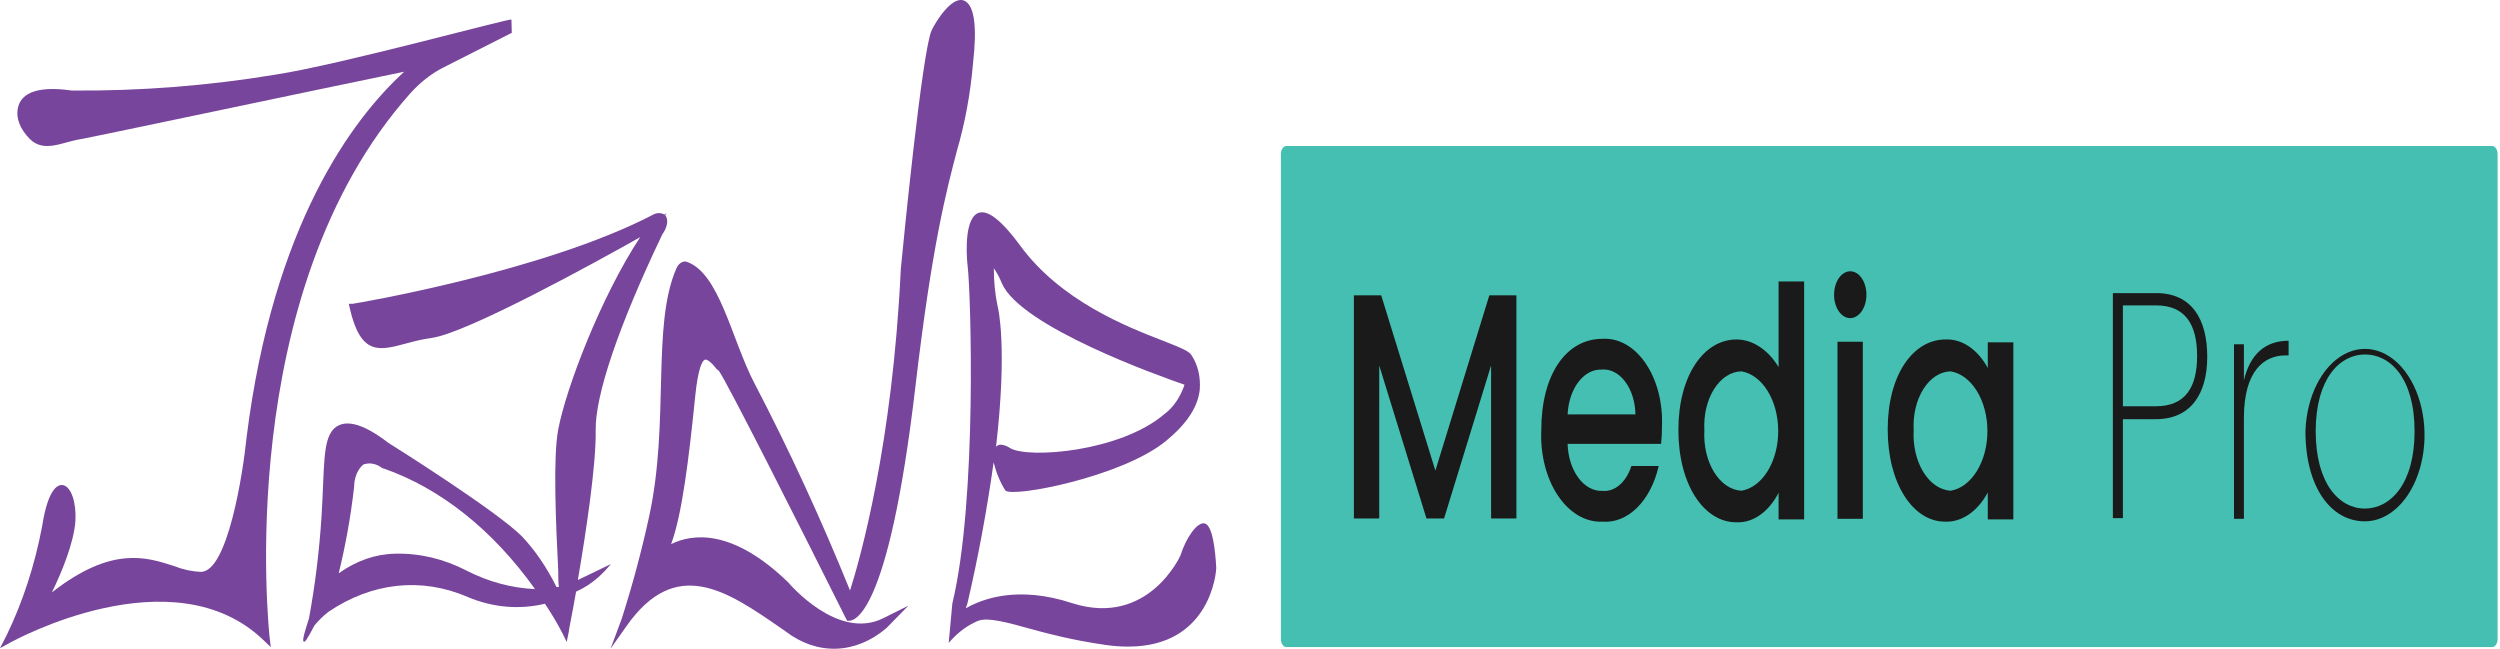
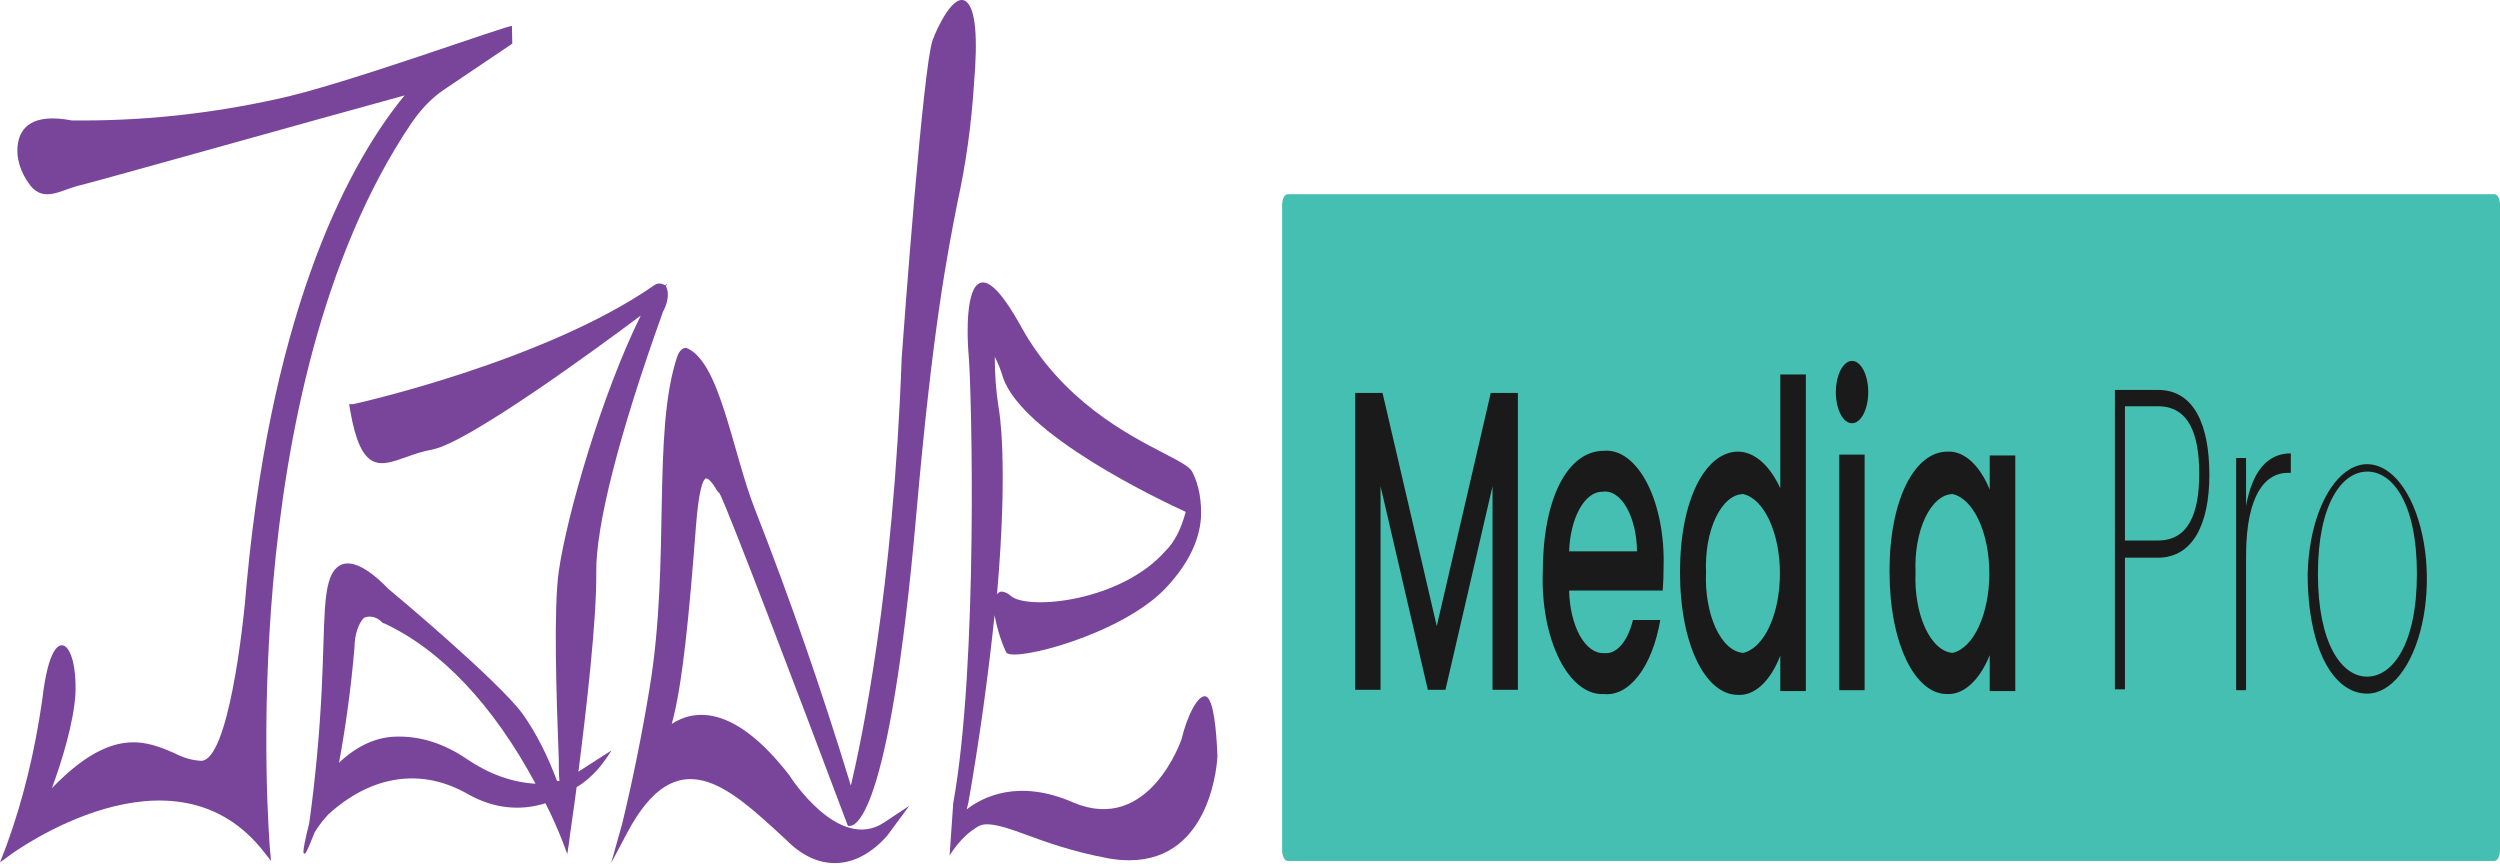
- <svg xmlns="http://www.w3.org/2000/svg" width="316" height="82" viewBox="0 0 316 82" fill="none">
-   <path d="M315 18.452H162.601C162.217 18.452 161.905 18.903 161.905 19.459V80.785C161.905 81.341 162.217 81.792 162.601 81.792H315C315.385 81.792 315.696 81.341 315.696 80.785V19.459C315.696 18.903 315.385 18.452 315 18.452Z" fill="#44BFB1" />
-   <path d="M64.648 2.618C64.652 2.571 64.652 2.524 64.648 2.477C64.495 2.255 43.27 8.118 34.864 9.427C26.294 10.847 17.672 11.519 9.047 11.442C4.036 10.717 2.603 12.187 2.283 13.557C1.962 14.927 2.547 16.337 3.786 17.587C5.609 19.339 7.808 17.969 10.202 17.587C12.331 17.204 40.014 11.341 51.092 9.065C44.481 15.109 34.53 28.506 31.176 55.22C30.703 59.934 28.768 72.203 25.428 72.284C24.28 72.242 23.139 71.998 22.032 71.559C18.483 70.41 14.113 68.98 6.555 74.883C7.752 72.445 9.339 68.638 9.534 65.837C9.659 63.48 8.991 61.546 7.989 61.324C7.46 61.203 6.11 61.465 5.33 66.502C4.398 71.42 2.887 76.068 0.863 80.242L0 81.934L1.392 81.168C1.601 81.068 21.934 69.826 33.403 81.007L34.224 81.793L34.057 80.383C34.057 79.94 29.255 37.068 51.927 11.724C53.193 10.337 54.602 9.249 56.102 8.501L64.69 4.149L64.648 2.618Z" fill="#77459B" />
-   <path d="M84.147 27.297L84.077 27.197L84.272 26.935L83.98 27.116C83.53 26.877 83.037 26.877 82.588 27.116C68.754 34.348 44.815 38.378 44.578 38.398H44.091L44.217 38.982C45.608 45.026 48.002 44.301 51.343 43.414C52.303 43.152 53.388 42.87 54.585 42.709C59.067 42.085 75.462 33.059 80.918 29.977C75.963 37.511 71.565 48.995 70.563 54.273C69.881 57.799 70.271 66.361 70.563 72.183C70.563 72.888 70.563 73.594 70.646 74.198H70.34C69.141 71.768 67.685 69.626 66.026 67.852C62.922 64.669 49.603 56.288 49.102 55.986C44.745 52.621 42.95 53.427 42.143 54.253C40.751 55.784 41.029 59.068 40.64 65.293C40.361 69.648 39.831 73.961 39.053 78.187C38.622 79.496 38.19 80.907 38.357 81.068C38.524 81.229 38.691 81.068 39.749 79.053C40.292 78.399 40.88 77.825 41.503 77.341C47.022 73.6 53.299 72.933 59.136 75.467C62.3 76.796 65.628 77.085 68.879 76.313C69.671 77.485 70.411 78.73 71.092 80.04L71.635 81.148L71.885 79.899C71.885 79.658 72.317 77.643 72.817 74.782C73.793 74.353 74.728 73.751 75.601 72.989C76.166 72.482 76.706 71.916 77.216 71.297L73.04 73.311C74.07 67.267 75.365 58.786 75.295 54.374C75.225 49.962 78.176 41.239 83.645 29.775L83.715 29.614C84.174 29.03 84.592 27.962 84.147 27.297ZM58.969 72.123C56.072 70.628 53.012 69.904 49.937 69.987C47.464 70.034 45.029 70.881 42.811 72.465C43.682 68.923 44.334 65.275 44.759 61.566C44.762 60.98 44.873 60.405 45.081 59.902C45.289 59.399 45.587 58.986 45.942 58.705C46.765 58.432 47.628 58.611 48.364 59.209H48.475C55.686 61.724 62.299 66.991 67.626 74.46C64.674 74.333 61.754 73.545 58.969 72.123V72.123Z" fill="#77459B" />
-   <path d="M122.086 0.2C120.486 -0.887 118.273 2.759 117.772 3.807C116.575 6.264 114.139 31.085 113.861 34.026C112.817 56.187 108.725 70.612 107.445 74.641C103.773 65.579 99.739 56.834 95.364 48.451C92.456 42.891 90.924 34.349 86.694 33.059C86.459 33.032 86.223 33.098 86.012 33.251C85.801 33.404 85.623 33.637 85.497 33.925C82.337 41.138 84.662 53.326 82.045 65.313C81.079 69.736 79.917 74.063 78.566 78.267L77.174 81.995L79.192 79.134C85.441 70.249 91.899 74.681 98.677 79.376L99.261 79.778C101.236 81.299 103.447 82.063 105.684 81.996C107.921 81.929 110.108 81.034 112.038 79.396L114.821 76.555L111.634 78.147C105.886 81.007 99.748 73.755 99.651 73.634C92.511 66.704 87.431 67.489 84.829 68.779C86.22 65.011 87.069 58.02 87.877 50.063C88.238 46.517 88.753 45.671 89.046 45.489C89.338 45.308 89.922 45.852 90.298 46.295C90.457 46.534 90.646 46.725 90.855 46.859C91.815 48.129 100.973 66.26 106.972 78.267L107.083 78.469H107.25C107.751 78.469 112.219 78.671 115.712 48.834C117.786 31.105 119.609 24.195 120.931 19.138C121.973 15.581 122.666 11.832 122.991 7.997C123.506 3.464 123.172 0.946 122.086 0.2Z" fill="#77459B" />
-   <path d="M152.33 66.178C151.355 65.856 149.908 67.991 149.212 70.207C149.212 70.207 145.162 79.293 135.559 76.251C128.6 73.955 124.09 75.728 122.072 76.896L122.281 76.271C123.644 70.436 124.751 64.48 125.594 58.442C125.919 59.753 126.42 60.959 127.069 61.988C127.862 62.955 141.794 60.295 147.347 55.763C149.977 53.607 151.397 51.492 151.648 49.275C151.711 48.494 151.654 47.702 151.481 46.957C151.308 46.211 151.022 45.531 150.646 44.964C150.339 44.4 149.463 44.037 146.999 43.07C142.476 41.318 134.056 38.054 128.906 30.983C126.22 27.356 124.355 26.127 123.2 27.215C121.808 28.605 122.239 33.078 122.309 33.622C122.713 36.865 123.548 63.136 120.374 76.292L119.915 81.268C120.879 80.13 121.978 79.256 123.158 78.689C123.335 78.593 123.517 78.512 123.701 78.447C124.508 78.185 125.775 78.226 129.532 79.293C131.954 79.958 135.266 80.885 139.818 81.53C140.806 81.671 141.724 81.731 142.601 81.731C153.039 81.731 153.735 72.242 153.735 71.799C153.61 69.422 153.262 66.521 152.33 66.178ZM126.095 38.699C125.773 37.143 125.614 35.527 125.621 33.904C126.019 34.472 126.361 35.115 126.637 35.818C129.031 41.297 146.512 47.523 149.727 48.631C149.177 50.232 148.283 51.532 147.18 52.338C141.613 57.112 130.006 57.999 127.695 56.649C127.324 56.392 126.923 56.241 126.512 56.206C126.294 56.194 126.079 56.286 125.9 56.468C127.361 43.876 126.164 38.88 126.095 38.699V38.699Z" fill="#77459B" />
-   <path d="M171.132 37.329H174.584L181.432 59.49L188.251 37.329H191.675V65.534H188.474V46.194L182.531 65.534H180.304L174.334 46.194V65.534H171.132V37.329Z" fill="#1A1A1A" />
-   <path d="M202.545 65.936C201.498 65.985 200.455 65.715 199.484 65.145C198.513 64.574 197.635 63.715 196.908 62.624C196.18 61.533 195.618 60.233 195.259 58.808C194.899 57.383 194.75 55.865 194.82 54.352C194.82 47.321 197.966 42.828 202.545 42.828C203.552 42.761 204.557 43.001 205.497 43.531C206.436 44.062 207.288 44.871 207.997 45.908C208.707 46.944 209.258 48.185 209.616 49.549C209.974 50.913 210.13 52.371 210.074 53.828C210.079 54.59 210.042 55.351 209.963 56.105H198.147C198.19 57.738 198.679 59.281 199.506 60.394C200.332 61.508 201.43 62.102 202.559 62.048C203.315 62.12 204.068 61.858 204.719 61.297C205.37 60.736 205.889 59.902 206.205 58.905H209.657C209.174 61.049 208.214 62.902 206.928 64.173C205.641 65.445 204.1 66.065 202.545 65.936ZM198.147 52.378H206.72C206.707 51.588 206.582 50.811 206.355 50.093C206.127 49.375 205.801 48.731 205.396 48.202C204.991 47.672 204.516 47.267 203.999 47.012C203.483 46.757 202.936 46.656 202.392 46.717C201.317 46.688 200.275 47.26 199.485 48.315C198.694 49.369 198.215 50.825 198.147 52.378Z" fill="#1A1A1A" />
-   <path d="M219.483 42.91C220.491 42.911 221.488 43.222 222.407 43.823C223.326 44.424 224.146 45.301 224.813 46.396V35.577H228.042V65.656H224.813V62.291C224.194 63.492 223.383 64.458 222.45 65.107C221.517 65.756 220.489 66.069 219.455 66.018C215.377 66.018 212.148 61.264 212.148 54.353C212.148 47.443 215.377 42.91 219.483 42.91ZM220.123 46.94C219.47 46.948 218.826 47.15 218.229 47.535C217.633 47.92 217.098 48.479 216.658 49.177C216.218 49.874 215.882 50.696 215.671 51.59C215.46 52.484 215.379 53.432 215.433 54.374C215.378 55.327 215.457 56.286 215.665 57.194C215.874 58.102 216.207 58.939 216.646 59.654C217.084 60.37 217.619 60.95 218.216 61.358C218.814 61.766 219.463 61.995 220.123 62.029C221.402 61.815 222.581 60.928 223.437 59.537C224.294 58.146 224.767 56.348 224.767 54.484C224.767 52.621 224.294 50.823 223.437 49.432C222.581 48.041 221.402 47.154 220.123 46.94V46.94Z" fill="#1A1A1A" />
-   <path d="M231.828 37.249C231.828 36.664 231.947 36.092 232.172 35.605C232.396 35.119 232.715 34.739 233.088 34.514C233.461 34.29 233.871 34.23 234.268 34.343C234.664 34.455 235.029 34.735 235.315 35.147C235.602 35.56 235.798 36.085 235.879 36.658C235.959 37.232 235.921 37.827 235.768 38.368C235.615 38.91 235.355 39.373 235.02 39.701C234.686 40.029 234.292 40.206 233.888 40.21C233.617 40.215 233.349 40.143 233.098 39.996C232.848 39.849 232.62 39.632 232.428 39.356C232.236 39.08 232.084 38.752 231.981 38.39C231.878 38.028 231.826 37.64 231.828 37.249V37.249ZM232.259 43.192H235.46V65.574H232.259V43.192Z" fill="#1A1A1A" />
-   <path d="M245.899 42.91C246.925 42.86 247.944 43.16 248.875 43.787C249.806 44.413 250.622 45.348 251.257 46.516V43.272H254.486V65.655H251.257V62.25C250.618 63.438 249.795 64.39 248.855 65.031C247.914 65.671 246.882 65.982 245.843 65.937C241.835 65.937 238.606 61.182 238.606 54.272C238.606 47.362 241.835 42.91 245.899 42.91ZM246.567 46.939C245.915 46.95 245.272 47.154 244.677 47.54C244.083 47.926 243.55 48.486 243.111 49.183C242.672 49.88 242.338 50.701 242.128 51.594C241.917 52.487 241.837 53.433 241.89 54.373C241.835 55.325 241.914 56.282 242.122 57.189C242.329 58.095 242.662 58.931 243.099 59.647C243.536 60.362 244.068 60.942 244.664 61.351C245.26 61.761 245.907 61.991 246.567 62.029C247.845 61.814 249.025 60.927 249.881 59.536C250.737 58.145 251.21 56.347 251.21 54.484C251.21 52.62 250.737 50.822 249.881 49.431C249.025 48.04 247.845 47.153 246.567 46.939V46.939Z" fill="#1A1A1A" />
-   <path d="M272.509 52.984H268.334V65.495H267.067V37.048H272.537C277.06 37.048 278.995 40.372 278.995 45.106C278.995 49.841 276.865 52.984 272.509 52.984ZM272.509 51.352C276.281 51.352 277.714 48.874 277.714 45.006C277.714 41.138 276.323 38.599 272.509 38.599H268.334V51.352H272.509Z" fill="#1A1A1A" />
-   <path d="M283.63 65.574H282.377V43.514H283.63V48.067C284.395 44.843 286.274 43.07 289.28 43.07V44.924H288.863C286.246 44.924 283.63 46.797 283.63 52.821V65.574Z" fill="#1A1A1A" />
-   <path d="M298.911 65.897C294.638 65.897 291.409 61.586 291.409 54.514C291.475 52.38 291.972 50.321 292.84 48.592C293.707 46.864 294.906 45.542 296.288 44.792C297.67 44.042 299.174 43.897 300.612 44.374C302.051 44.85 303.361 45.929 304.379 47.474C305.398 49.02 306.081 50.965 306.342 53.068C306.603 55.17 306.432 57.338 305.849 59.3C305.267 61.263 304.298 62.935 303.065 64.108C301.831 65.281 300.387 65.903 298.911 65.897V65.897ZM298.911 64.285C302.112 64.285 305.202 61.223 305.202 54.514C305.202 47.806 302.14 44.804 298.939 44.804C295.738 44.804 292.704 47.866 292.704 54.514C292.704 61.163 295.71 64.285 298.911 64.285V64.285Z" fill="#1A1A1A" />
+ <svg xmlns="http://www.w3.org/2000/svg" width="504" height="174" viewBox="0 0 504 174" fill="none">
+   <path d="M502.889 39.155H259.588C258.974 39.155 258.477 40.112 258.477 41.293V171.422C258.477 172.603 258.974 173.56 259.588 173.56H502.889C503.503 173.56 504 172.603 504 171.422V41.293C504 40.112 503.503 39.155 502.889 39.155Z" fill="#44BFB1" />
+   <path d="M103.209 5.554C103.214 5.455 103.214 5.355 103.209 5.255C102.964 4.785 69.08 17.225 55.659 20.004C41.977 23.015 28.214 24.443 14.443 24.279C6.444 22.74 4.155 25.86 3.644 28.767C3.133 31.674 4.066 34.667 6.044 37.317C8.954 41.037 12.465 38.13 16.287 37.317C19.686 36.505 63.88 24.065 81.567 19.234C71.013 32.059 55.126 60.488 49.771 117.174C49.016 127.177 45.927 153.211 40.595 153.382C38.762 153.292 36.941 152.776 35.173 151.843C29.507 149.407 22.53 146.372 10.465 158.897C12.376 153.724 14.909 145.645 15.22 139.703C15.42 134.701 14.354 130.597 12.754 130.127C11.91 129.87 9.754 130.426 8.51 141.113C7.022 151.549 4.609 161.412 1.378 170.269L0 173.859L2.222 172.235C2.555 172.021 35.018 148.167 53.326 171.893L54.637 173.56L54.371 170.568C54.371 169.627 46.705 78.656 82.9 24.877C84.921 21.934 87.17 19.626 89.566 18.037L103.275 8.803L103.209 5.554Z" fill="#78459B" />
+   <path d="M134.338 57.924L134.227 57.71L134.538 57.154L134.071 57.539C133.354 57.032 132.566 57.032 131.849 57.539C109.763 72.886 71.546 81.436 71.168 81.479H70.391L70.591 82.719C72.812 95.543 76.634 94.004 81.967 92.123C83.5 91.568 85.233 90.969 87.144 90.627C94.299 89.302 120.473 70.15 129.183 63.609C121.273 79.598 114.251 103.965 112.652 115.165C111.563 122.647 112.185 140.815 112.652 153.17C112.652 154.666 112.652 156.162 112.785 157.445H112.296C110.382 152.289 108.057 147.744 105.408 143.979C100.453 137.224 79.189 119.44 78.39 118.799C71.435 111.66 68.569 113.37 67.28 115.123C65.058 118.372 65.502 125.34 64.88 138.549C64.436 147.79 63.589 156.942 62.347 165.909C61.658 168.688 60.97 171.68 61.236 172.022C61.503 172.364 61.77 172.022 63.458 167.747C64.326 166.359 65.264 165.141 66.258 164.114C75.069 156.175 85.091 154.76 94.41 160.138C99.46 162.958 104.774 163.571 109.963 161.933C111.229 164.42 112.409 167.061 113.496 169.842L114.363 172.193L114.763 169.543C114.763 169.03 115.451 164.755 116.251 158.685C117.809 157.775 119.301 156.497 120.695 154.88C121.598 153.803 122.459 152.603 123.273 151.289L116.607 155.564C118.251 142.739 120.317 124.741 120.206 115.379C120.095 106.017 124.806 87.506 133.538 63.182L133.649 62.84C134.382 61.6 135.049 59.334 134.338 57.924ZM94.143 153.042C89.518 149.869 84.632 148.334 79.723 148.51C75.774 148.609 71.887 150.406 68.346 153.768C69.737 146.252 70.778 138.512 71.457 130.641C71.462 129.397 71.639 128.178 71.971 127.11C72.303 126.043 72.778 125.166 73.346 124.57C74.659 123.99 76.037 124.371 77.212 125.639H77.39C88.901 130.976 99.458 142.151 107.963 158.001C103.251 157.732 98.589 156.059 94.143 153.042V153.042Z" fill="#78459B" />
+   <path d="M194.908 0.425C192.352 -1.883 188.819 5.854 188.02 8.077C186.109 13.293 182.22 65.96 181.776 72.202C180.109 119.226 173.577 149.835 171.533 158.385C165.67 139.156 159.23 120.6 152.246 102.811C147.603 91.012 145.159 72.886 138.404 70.15C138.029 70.092 137.652 70.233 137.315 70.557C136.979 70.881 136.694 71.376 136.493 71.988C131.449 87.292 135.16 113.156 130.983 138.592C129.441 147.976 127.586 157.157 125.428 166.08L123.206 173.989L126.428 167.918C136.404 149.066 146.714 158.47 157.535 168.431L158.468 169.286C161.621 172.514 165.151 174.134 168.721 173.991C172.292 173.849 175.784 171.95 178.865 168.474L183.309 162.446L178.221 165.823C169.044 171.894 159.246 156.504 159.09 156.247C147.692 141.542 139.581 143.209 135.426 145.945C137.648 137.951 139.004 123.117 140.293 106.23C140.87 98.707 141.692 96.911 142.159 96.526C142.626 96.142 143.559 97.296 144.159 98.236C144.412 98.742 144.714 99.149 145.047 99.433C146.581 102.127 161.201 140.601 170.777 166.08L170.955 166.507H171.222C172.022 166.507 179.154 166.935 184.731 103.623C188.042 66.003 190.952 51.34 193.063 40.61C194.727 33.063 195.833 25.106 196.352 16.969C197.174 7.351 196.641 2.007 194.908 0.425Z" fill="#78459B" />
+   <path d="M243.19 140.426C241.635 139.742 239.324 144.273 238.213 148.976C238.213 148.976 231.747 168.256 216.416 161.801C205.306 156.927 198.107 160.689 194.885 163.169L195.219 161.843C197.395 149.46 199.161 136.824 200.507 124.01C201.026 126.793 201.826 129.35 202.862 131.534C204.128 133.586 226.37 127.943 235.236 118.324C239.435 113.75 241.701 109.262 242.101 104.559C242.203 102.901 242.112 101.221 241.835 99.639C241.559 98.057 241.103 96.613 240.501 95.411C240.013 94.214 238.613 93.444 234.68 91.392C227.459 87.673 214.016 80.748 205.795 65.742C201.507 58.047 198.529 55.44 196.685 57.748C194.463 60.698 195.152 70.188 195.263 71.343C195.907 78.225 197.241 133.971 192.175 161.886L191.441 172.445C192.98 170.031 194.734 168.177 196.618 166.973C196.902 166.769 197.191 166.597 197.485 166.46C198.774 165.905 200.796 165.99 206.795 168.256C210.661 169.667 215.949 171.633 223.215 173.001C224.792 173.3 226.259 173.429 227.659 173.429C244.323 173.429 245.434 153.294 245.434 152.353C245.234 147.309 244.679 141.153 243.19 140.426ZM201.307 82.115C200.793 78.815 200.539 75.386 200.551 71.941C201.186 73.146 201.731 74.513 202.173 76.002C205.995 87.63 233.902 100.84 239.035 103.191C238.157 106.589 236.73 109.349 234.969 111.057C226.081 121.189 207.55 123.07 203.862 120.205C203.27 119.659 202.629 119.34 201.973 119.265C201.625 119.24 201.281 119.435 200.996 119.821C203.329 93.102 201.418 82.5 201.307 82.115V82.115Z" fill="#78459B" />
+   <path d="M273.208 79.211H278.719L289.651 126.235L300.538 79.211H306.004V139.06H300.894V98.021L291.406 139.06H287.851L278.319 98.021V139.06H273.208V79.211Z" fill="#1A1A1A" />
+   <path d="M323.357 139.914C321.685 140.017 320.021 139.445 318.47 138.235C316.92 137.024 315.519 135.202 314.358 132.886C313.196 130.571 312.299 127.812 311.725 124.789C311.151 121.766 310.913 118.545 311.026 115.333C311.026 100.414 316.047 90.881 323.357 90.881C324.965 90.739 326.57 91.247 328.07 92.372C329.569 93.498 330.929 95.216 332.062 97.415C333.194 99.615 334.075 102.247 334.646 105.142C335.217 108.037 335.467 111.13 335.378 114.222C335.385 115.839 335.326 117.454 335.2 119.053H316.336C316.405 122.519 317.185 125.791 318.505 128.155C319.825 130.518 321.577 131.779 323.379 131.664C324.587 131.816 325.789 131.26 326.829 130.07C327.868 128.879 328.695 127.109 329.201 124.995H334.711C333.94 129.544 332.408 133.475 330.354 136.174C328.301 138.873 325.84 140.188 323.357 139.914ZM316.336 111.144H330.023C330.001 109.468 329.803 107.819 329.439 106.295C329.076 104.772 328.555 103.407 327.909 102.283C327.262 101.159 326.504 100.3 325.679 99.758C324.855 99.217 323.982 99.003 323.113 99.131C321.397 99.07 319.734 100.284 318.472 102.522C317.209 104.76 316.444 107.848 316.336 111.144Z" fill="#1A1A1A" />
+   <path d="M350.398 91.054C352.008 91.055 353.599 91.716 355.066 92.991C356.534 94.266 357.843 96.127 358.908 98.45V75.493H364.063V139.318H358.908V132.179C357.92 134.727 356.625 136.778 355.136 138.155C353.646 139.532 352.005 140.195 350.354 140.088C343.843 140.088 338.688 129.999 338.688 115.336C338.688 100.673 343.843 91.054 350.398 91.054ZM351.42 99.604C350.378 99.621 349.349 100.051 348.397 100.868C347.445 101.684 346.591 102.87 345.889 104.35C345.186 105.831 344.649 107.574 344.313 109.472C343.976 111.369 343.847 113.38 343.932 115.379C343.844 117.401 343.971 119.437 344.304 121.363C344.637 123.289 345.169 125.066 345.869 126.584C346.569 128.103 347.422 129.332 348.376 130.199C349.33 131.065 350.366 131.549 351.42 131.623C353.461 131.169 355.345 129.287 356.711 126.335C358.078 123.383 358.834 119.567 358.834 115.614C358.834 111.66 358.078 107.845 356.711 104.893C355.345 101.941 353.461 100.058 351.42 99.604V99.604Z" fill="#1A1A1A" />
+   <path d="M370.107 79.04C370.107 77.799 370.298 76.585 370.655 75.553C371.013 74.521 371.522 73.715 372.118 73.238C372.713 72.761 373.369 72.635 374.002 72.874C374.635 73.112 375.217 73.707 375.675 74.581C376.132 75.456 376.445 76.572 376.574 77.788C376.702 79.004 376.641 80.266 376.397 81.415C376.153 82.564 375.738 83.549 375.204 84.244C374.669 84.94 374.04 85.316 373.395 85.324C372.963 85.335 372.535 85.181 372.135 84.87C371.735 84.558 371.371 84.097 371.064 83.511C370.758 82.926 370.516 82.229 370.351 81.462C370.187 80.694 370.104 79.87 370.107 79.04V79.04ZM370.795 91.651H375.906V139.146H370.795V91.651Z" fill="#1A1A1A" />
+   <path d="M392.57 91.052C394.208 90.947 395.836 91.585 397.322 92.914C398.808 94.243 400.111 96.227 401.125 98.704V91.822H406.28V139.317H401.125V132.092C400.105 134.612 398.791 136.633 397.289 137.992C395.788 139.352 394.14 140.01 392.481 139.915C386.082 139.915 380.927 129.826 380.927 115.163C380.927 100.5 386.082 91.052 392.57 91.052ZM393.637 99.602C392.597 99.625 391.57 100.059 390.621 100.878C389.672 101.698 388.82 102.884 388.12 104.364C387.42 105.844 386.885 107.586 386.55 109.48C386.215 111.375 386.086 113.382 386.171 115.377C386.083 117.396 386.209 119.429 386.541 121.352C386.872 123.275 387.403 125.049 388.1 126.567C388.798 128.086 389.648 129.316 390.6 130.185C391.551 131.053 392.584 131.542 393.637 131.622C395.678 131.167 397.561 129.285 398.928 126.333C400.295 123.381 401.05 119.565 401.05 115.612C401.05 111.658 400.295 107.843 398.928 104.891C397.561 101.939 395.678 100.057 393.637 99.602V99.602Z" fill="#1A1A1A" />
+   <path d="M435.053 112.428H428.388V138.976H426.366V78.613H435.098C442.319 78.613 445.408 85.667 445.408 95.713C445.408 105.759 442.008 112.428 435.053 112.428ZM435.053 108.966C441.075 108.966 443.364 103.707 443.364 95.499C443.364 87.291 441.142 81.905 435.053 81.905H428.388V108.966H435.053Z" fill="#1A1A1A" />
+   <path d="M452.807 139.144H450.807V92.333H452.807V101.994C454.029 95.154 457.029 91.393 461.828 91.393V95.326H461.161C456.984 95.326 452.807 99.301 452.807 112.083V139.144Z" fill="#1A1A1A" />
+   <path d="M477.203 139.831C470.382 139.831 465.227 130.683 465.227 115.678C465.332 111.149 466.126 106.779 467.51 103.111C468.895 99.444 470.81 96.64 473.016 95.048C475.222 93.457 477.622 93.148 479.919 94.16C482.216 95.171 484.307 97.46 485.934 100.74C487.56 104.02 488.65 108.147 489.067 112.608C489.484 117.07 489.21 121.669 488.28 125.834C487.35 129.999 485.804 133.546 483.835 136.035C481.866 138.523 479.56 139.843 477.203 139.831V139.831ZM477.203 136.411C482.314 136.411 487.247 129.913 487.247 115.678C487.247 101.442 482.358 95.072 477.248 95.072C472.137 95.072 467.294 101.57 467.294 115.678C467.294 129.785 472.093 136.411 477.203 136.411V136.411Z" fill="#1A1A1A" />
</svg>
